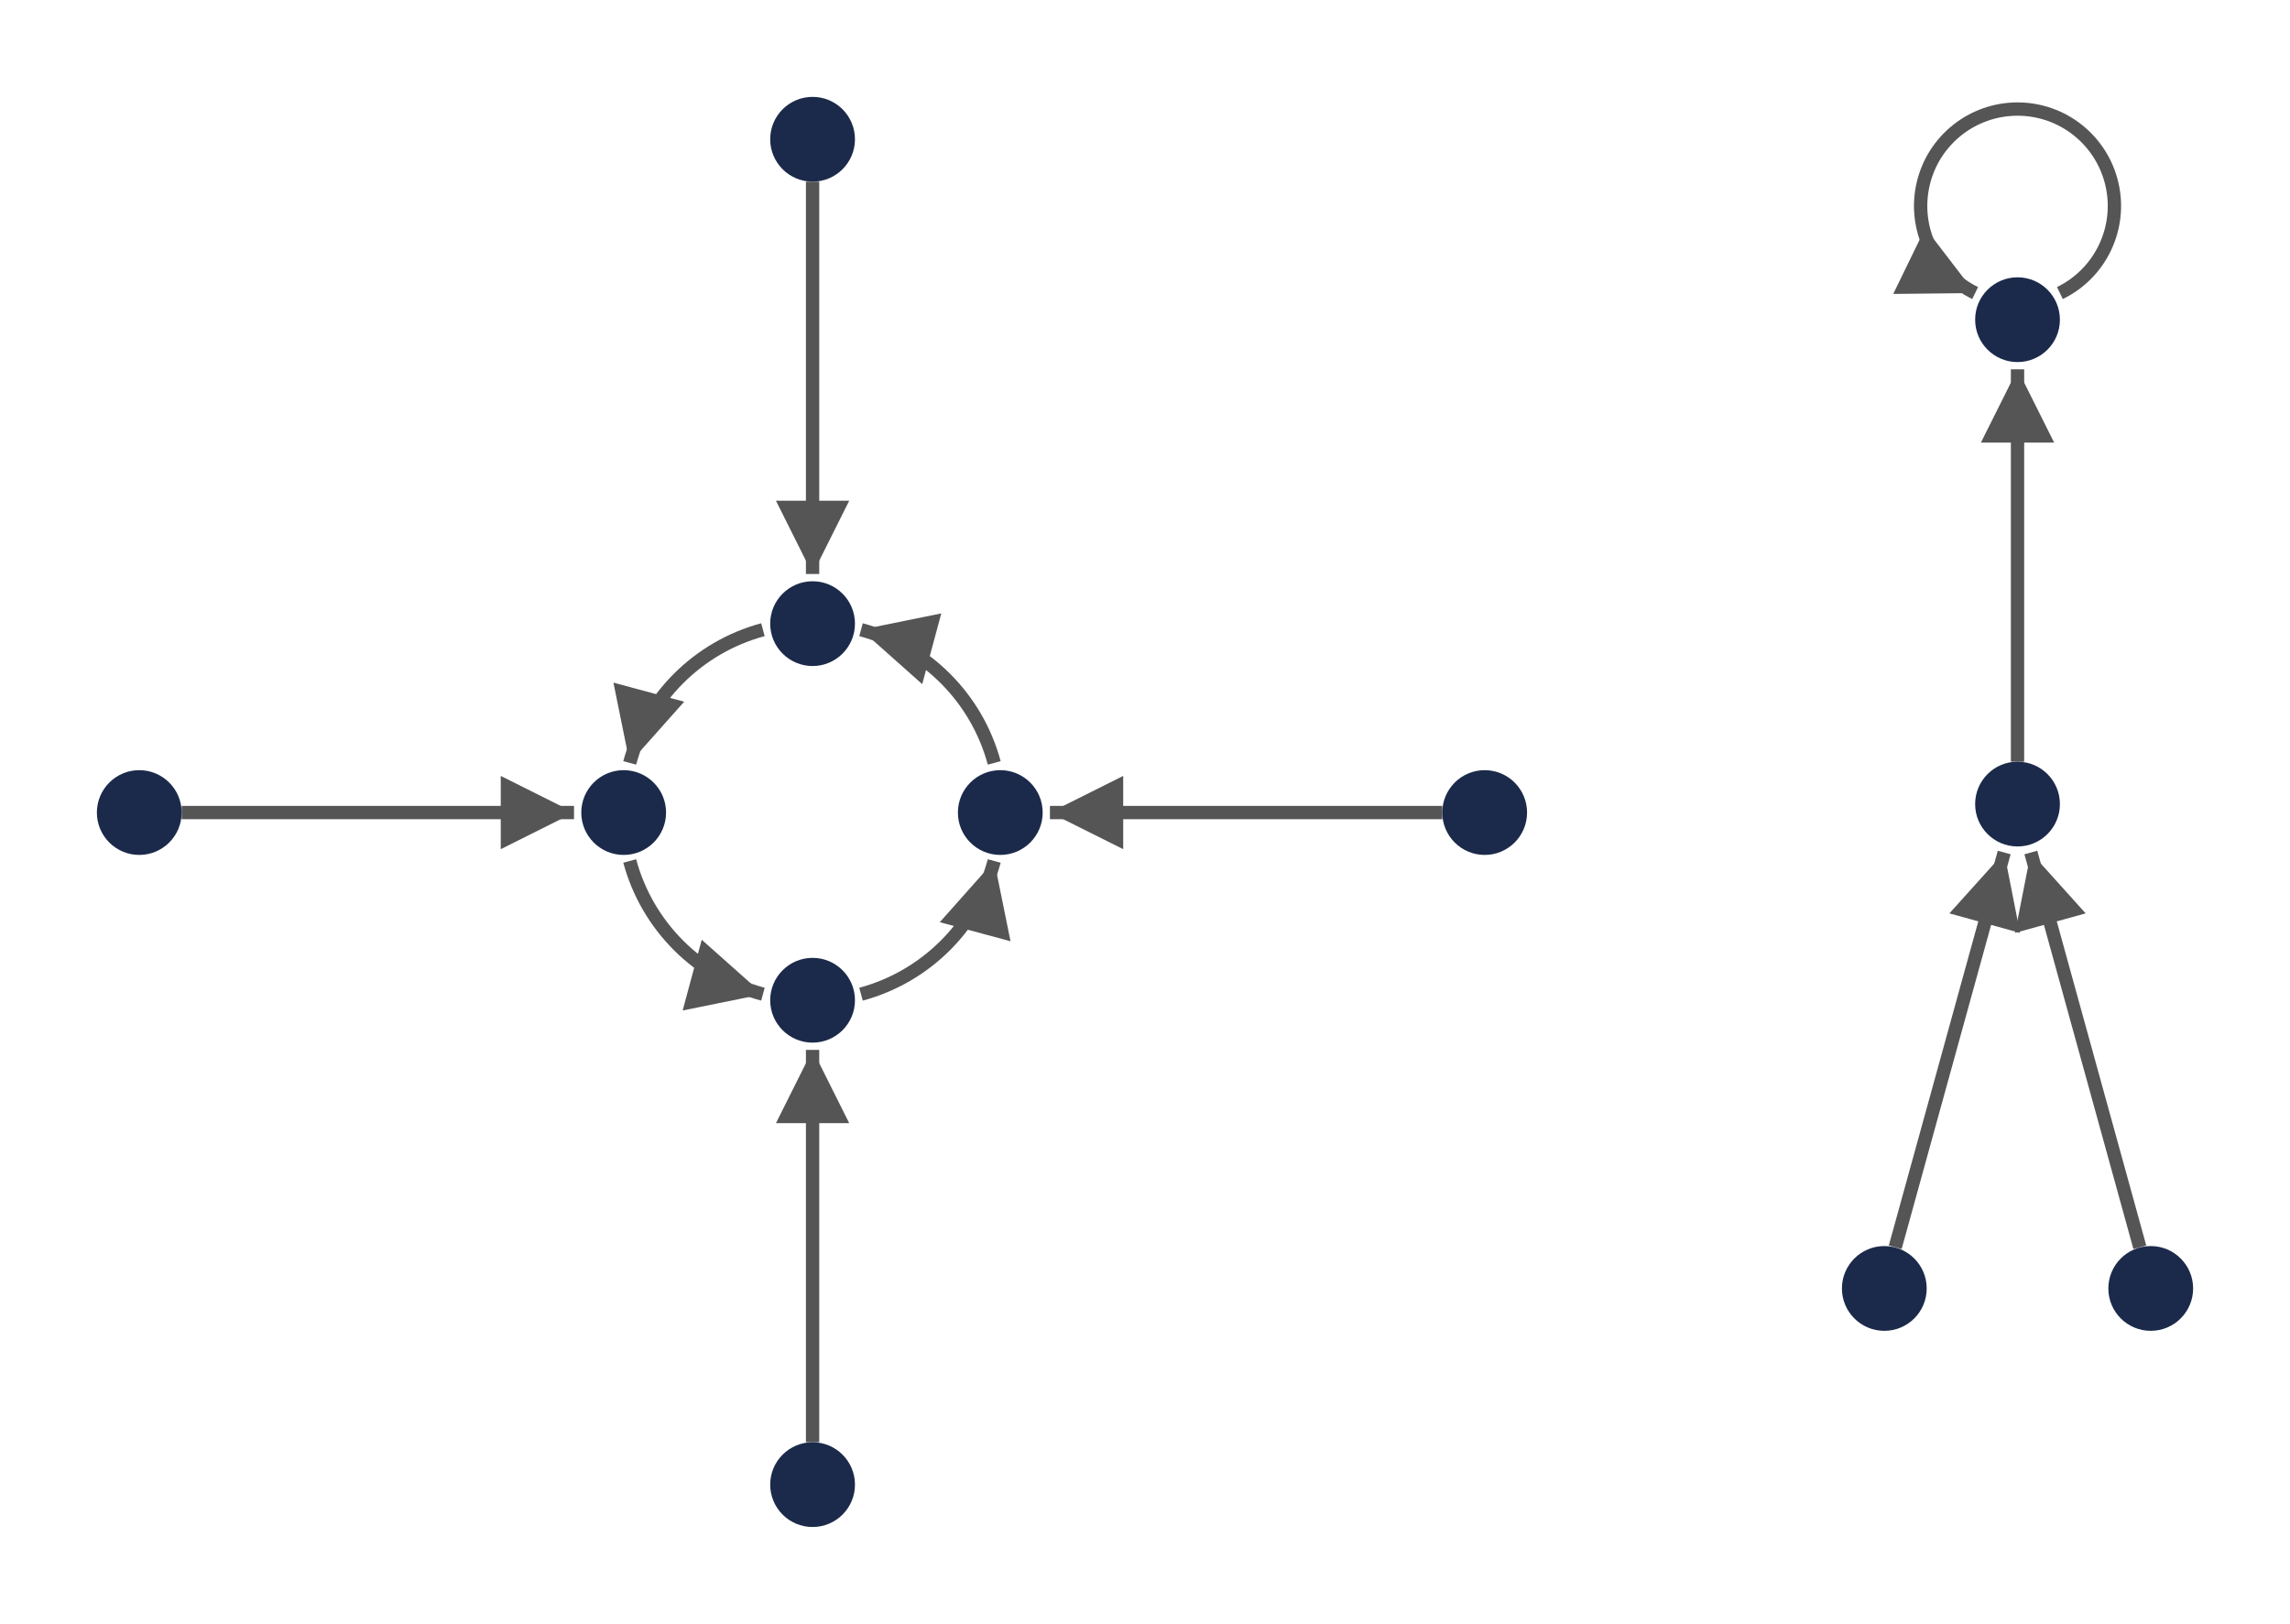
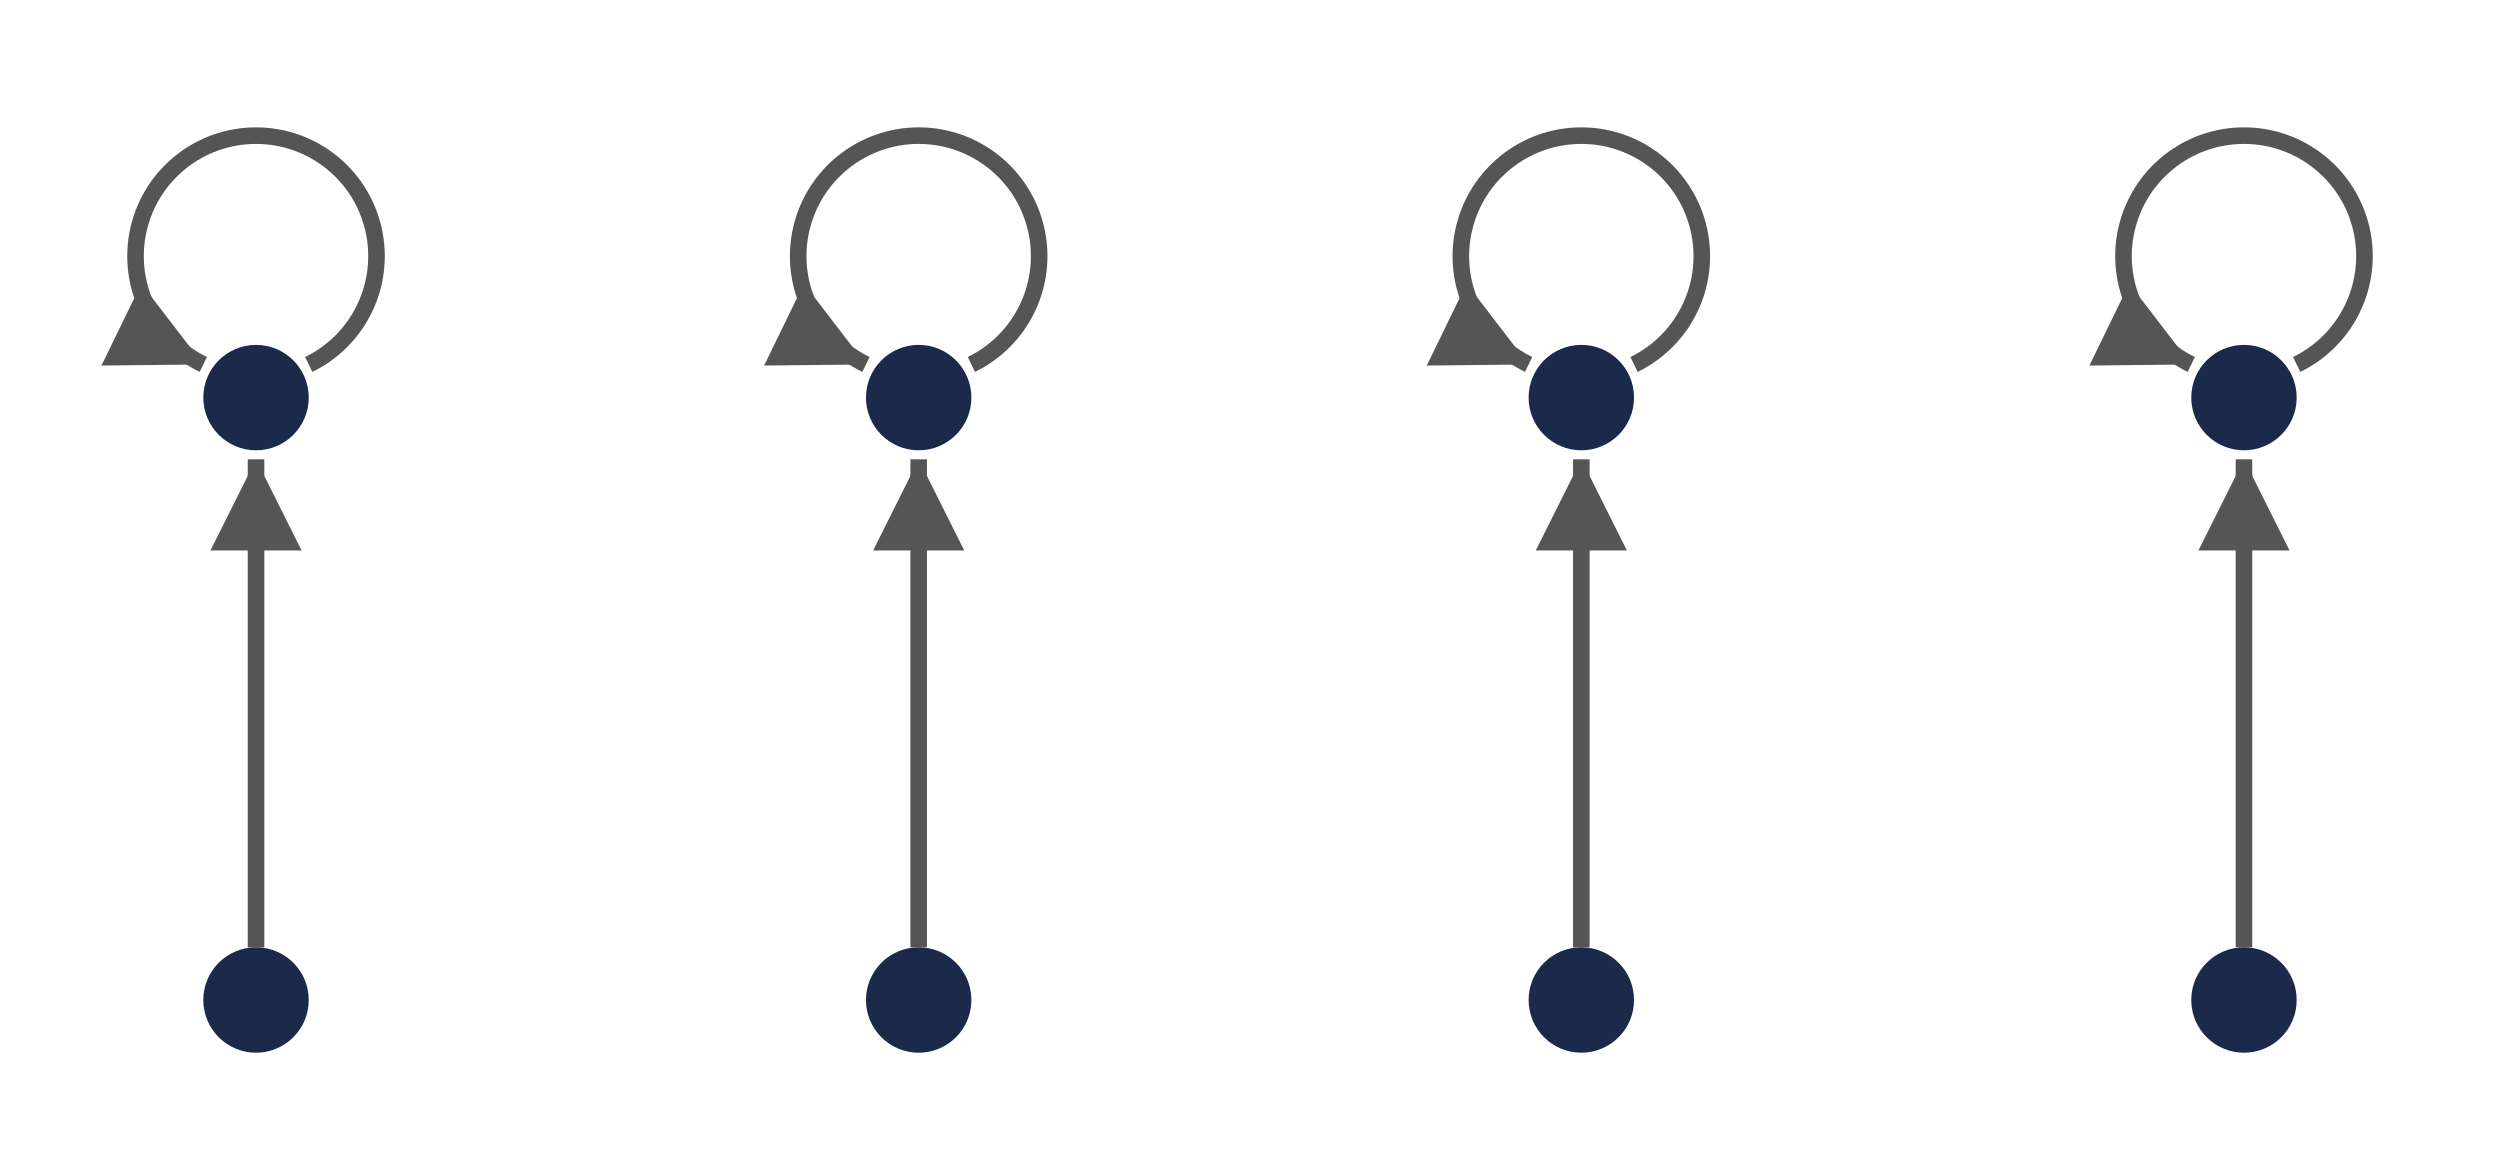
- <svg xmlns="http://www.w3.org/2000/svg" width="189.1" height="134.1" viewBox="0 0 189.1 134.1">
+ <svg xmlns="http://www.w3.org/2000/svg" width="166" height="77.9" viewBox="0 0 166 77.9">
  <defs>
    <marker id="a" viewBox="0 0 10 10" refX="10" refY="5" markerWidth="5.5" markerHeight="5.5" orient="auto">
      <path d="M0 0L10 5L0 10z" fill="#555" />
    </marker>
  </defs>
  <g fill="none" stroke="#555" stroke-width="1.1" marker-end="url(#a)">
-     <path d="M67.1 15L67.1 47.4" />
-     <path d="M15 67.1L47.4 67.1" />
-     <path d="M67.1 119.1L67.1 86.7" />
-     <path d="M119.1 67.1L86.7 67.1" />
-     <path d="M63 52A15.6 15.6 0 0 0 52 63" />
-     <path d="M52 71.1A15.6 15.6 0 0 0 63 82.1" />
-     <path d="M71.1 82.1A15.6 15.6 0 0 0 82.1 71.1" />
-     <path d="M82.1 63A15.6 15.6 0 0 0 71.1 52" />
-     <path d="M156.5 103L165.5 70.4" />
-     <path d="M176.7 103L167.7 70.4" />
-     <path d="M166.6 62.9L166.6 30.5" />
-     <path d="M170.1 24.2A8 8 0 1 0 163.1 24.2" />
+     <path d="M17 62.9L17 30.5" />
+     <path d="M20.5 24.2A8 8 0 1 0 13.5 24.2" />
+     <path d="M61 62.9L61 30.5" />
+     <path d="M64.5 24.2A8 8 0 1 0 57.5 24.2" />
+     <path d="M105 62.9L105 30.5" />
+     <path d="M108.5 24.2A8 8 0 1 0 101.5 24.2" />
+     <path d="M149 62.9L149 30.5" />
+     <path d="M152.5 24.2A8 8 0 1 0 145.5 24.2" />
  </g>
  <g fill="#1b2a4a">
-     <circle cx="67.1" cy="11.5" r="3.5" />
-     <circle cx="67.1" cy="51.5" r="3.5" />
-     <circle cx="11.5" cy="67.1" r="3.5" />
-     <circle cx="51.5" cy="67.1" r="3.5" />
-     <circle cx="67.1" cy="122.6" r="3.5" />
-     <circle cx="67.1" cy="82.6" r="3.5" />
-     <circle cx="122.6" cy="67.1" r="3.5" />
-     <circle cx="82.6" cy="67.1" r="3.5" />
-     <circle cx="155.6" cy="106.4" r="3.5" />
-     <circle cx="177.6" cy="106.4" r="3.5" />
-     <circle cx="166.6" cy="66.4" r="3.5" />
-     <circle cx="166.6" cy="26.4" r="3.5" />
+     <circle cx="17" cy="66.4" r="3.5" />
+     <circle cx="17" cy="26.4" r="3.5" />
+     <circle cx="61" cy="66.4" r="3.5" />
+     <circle cx="61" cy="26.4" r="3.5" />
+     <circle cx="105" cy="66.4" r="3.5" />
+     <circle cx="105" cy="26.4" r="3.5" />
+     <circle cx="149" cy="66.4" r="3.5" />
+     <circle cx="149" cy="26.4" r="3.5" />
  </g>
</svg>
